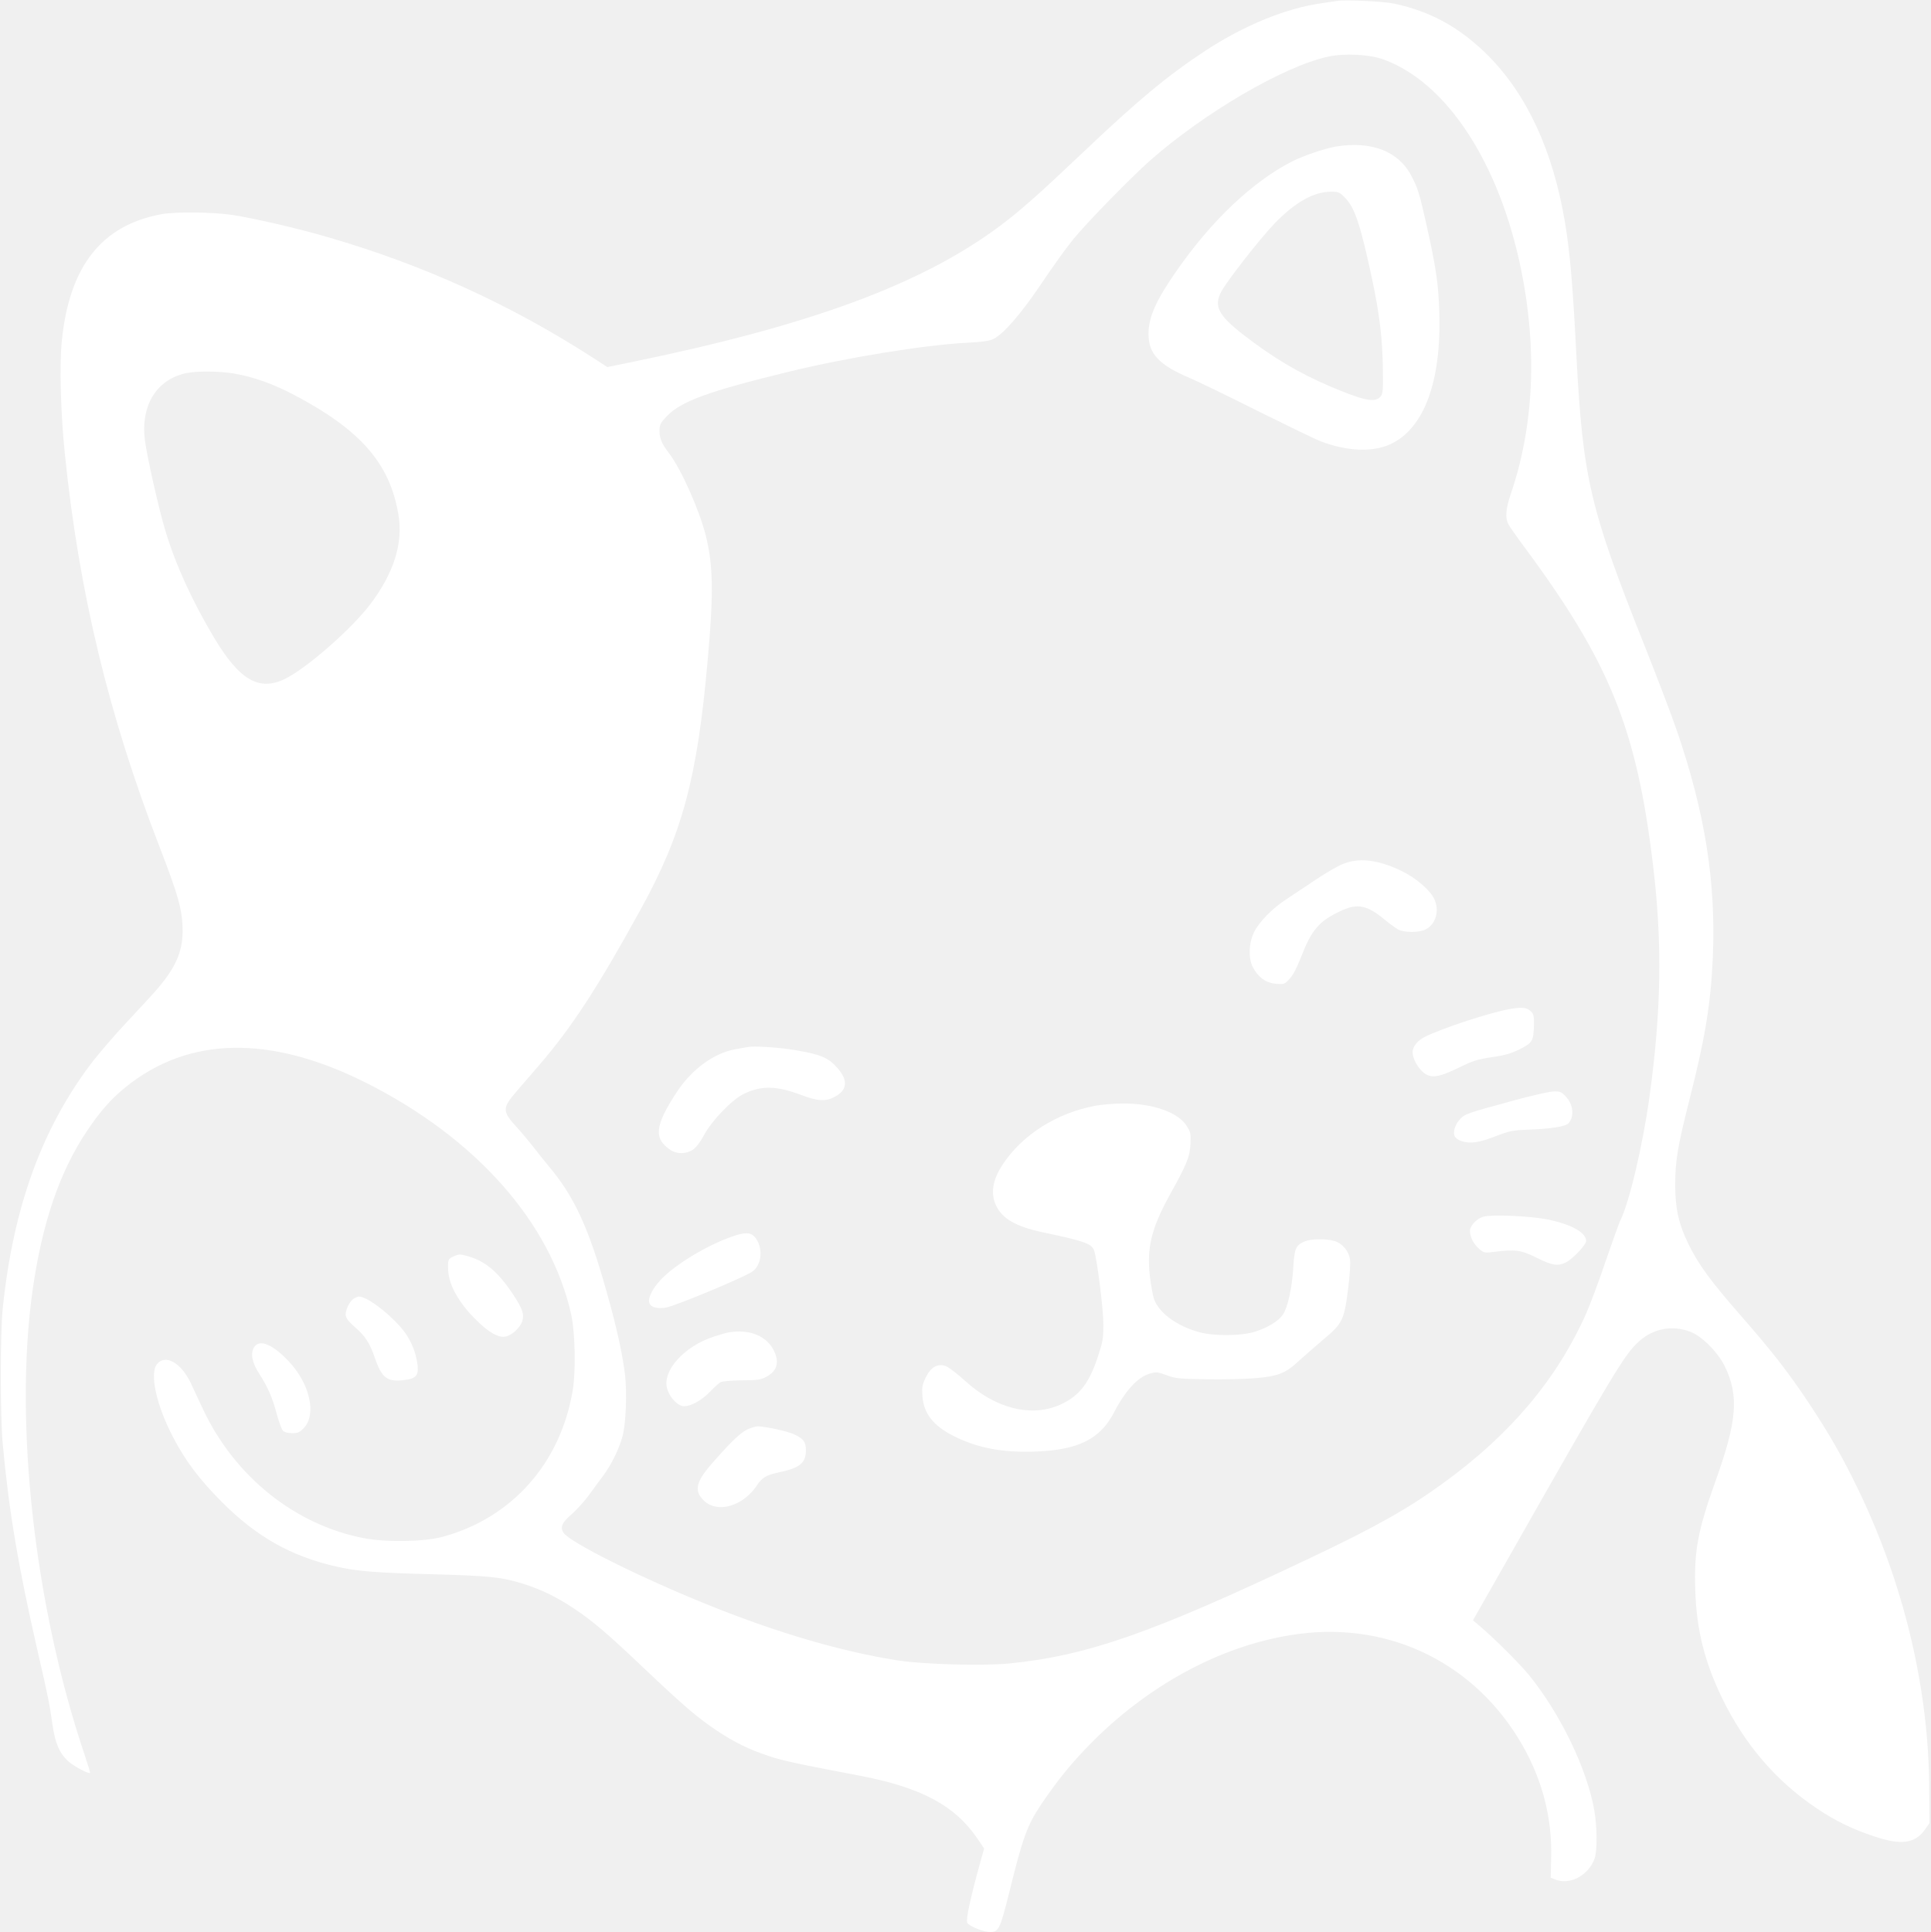
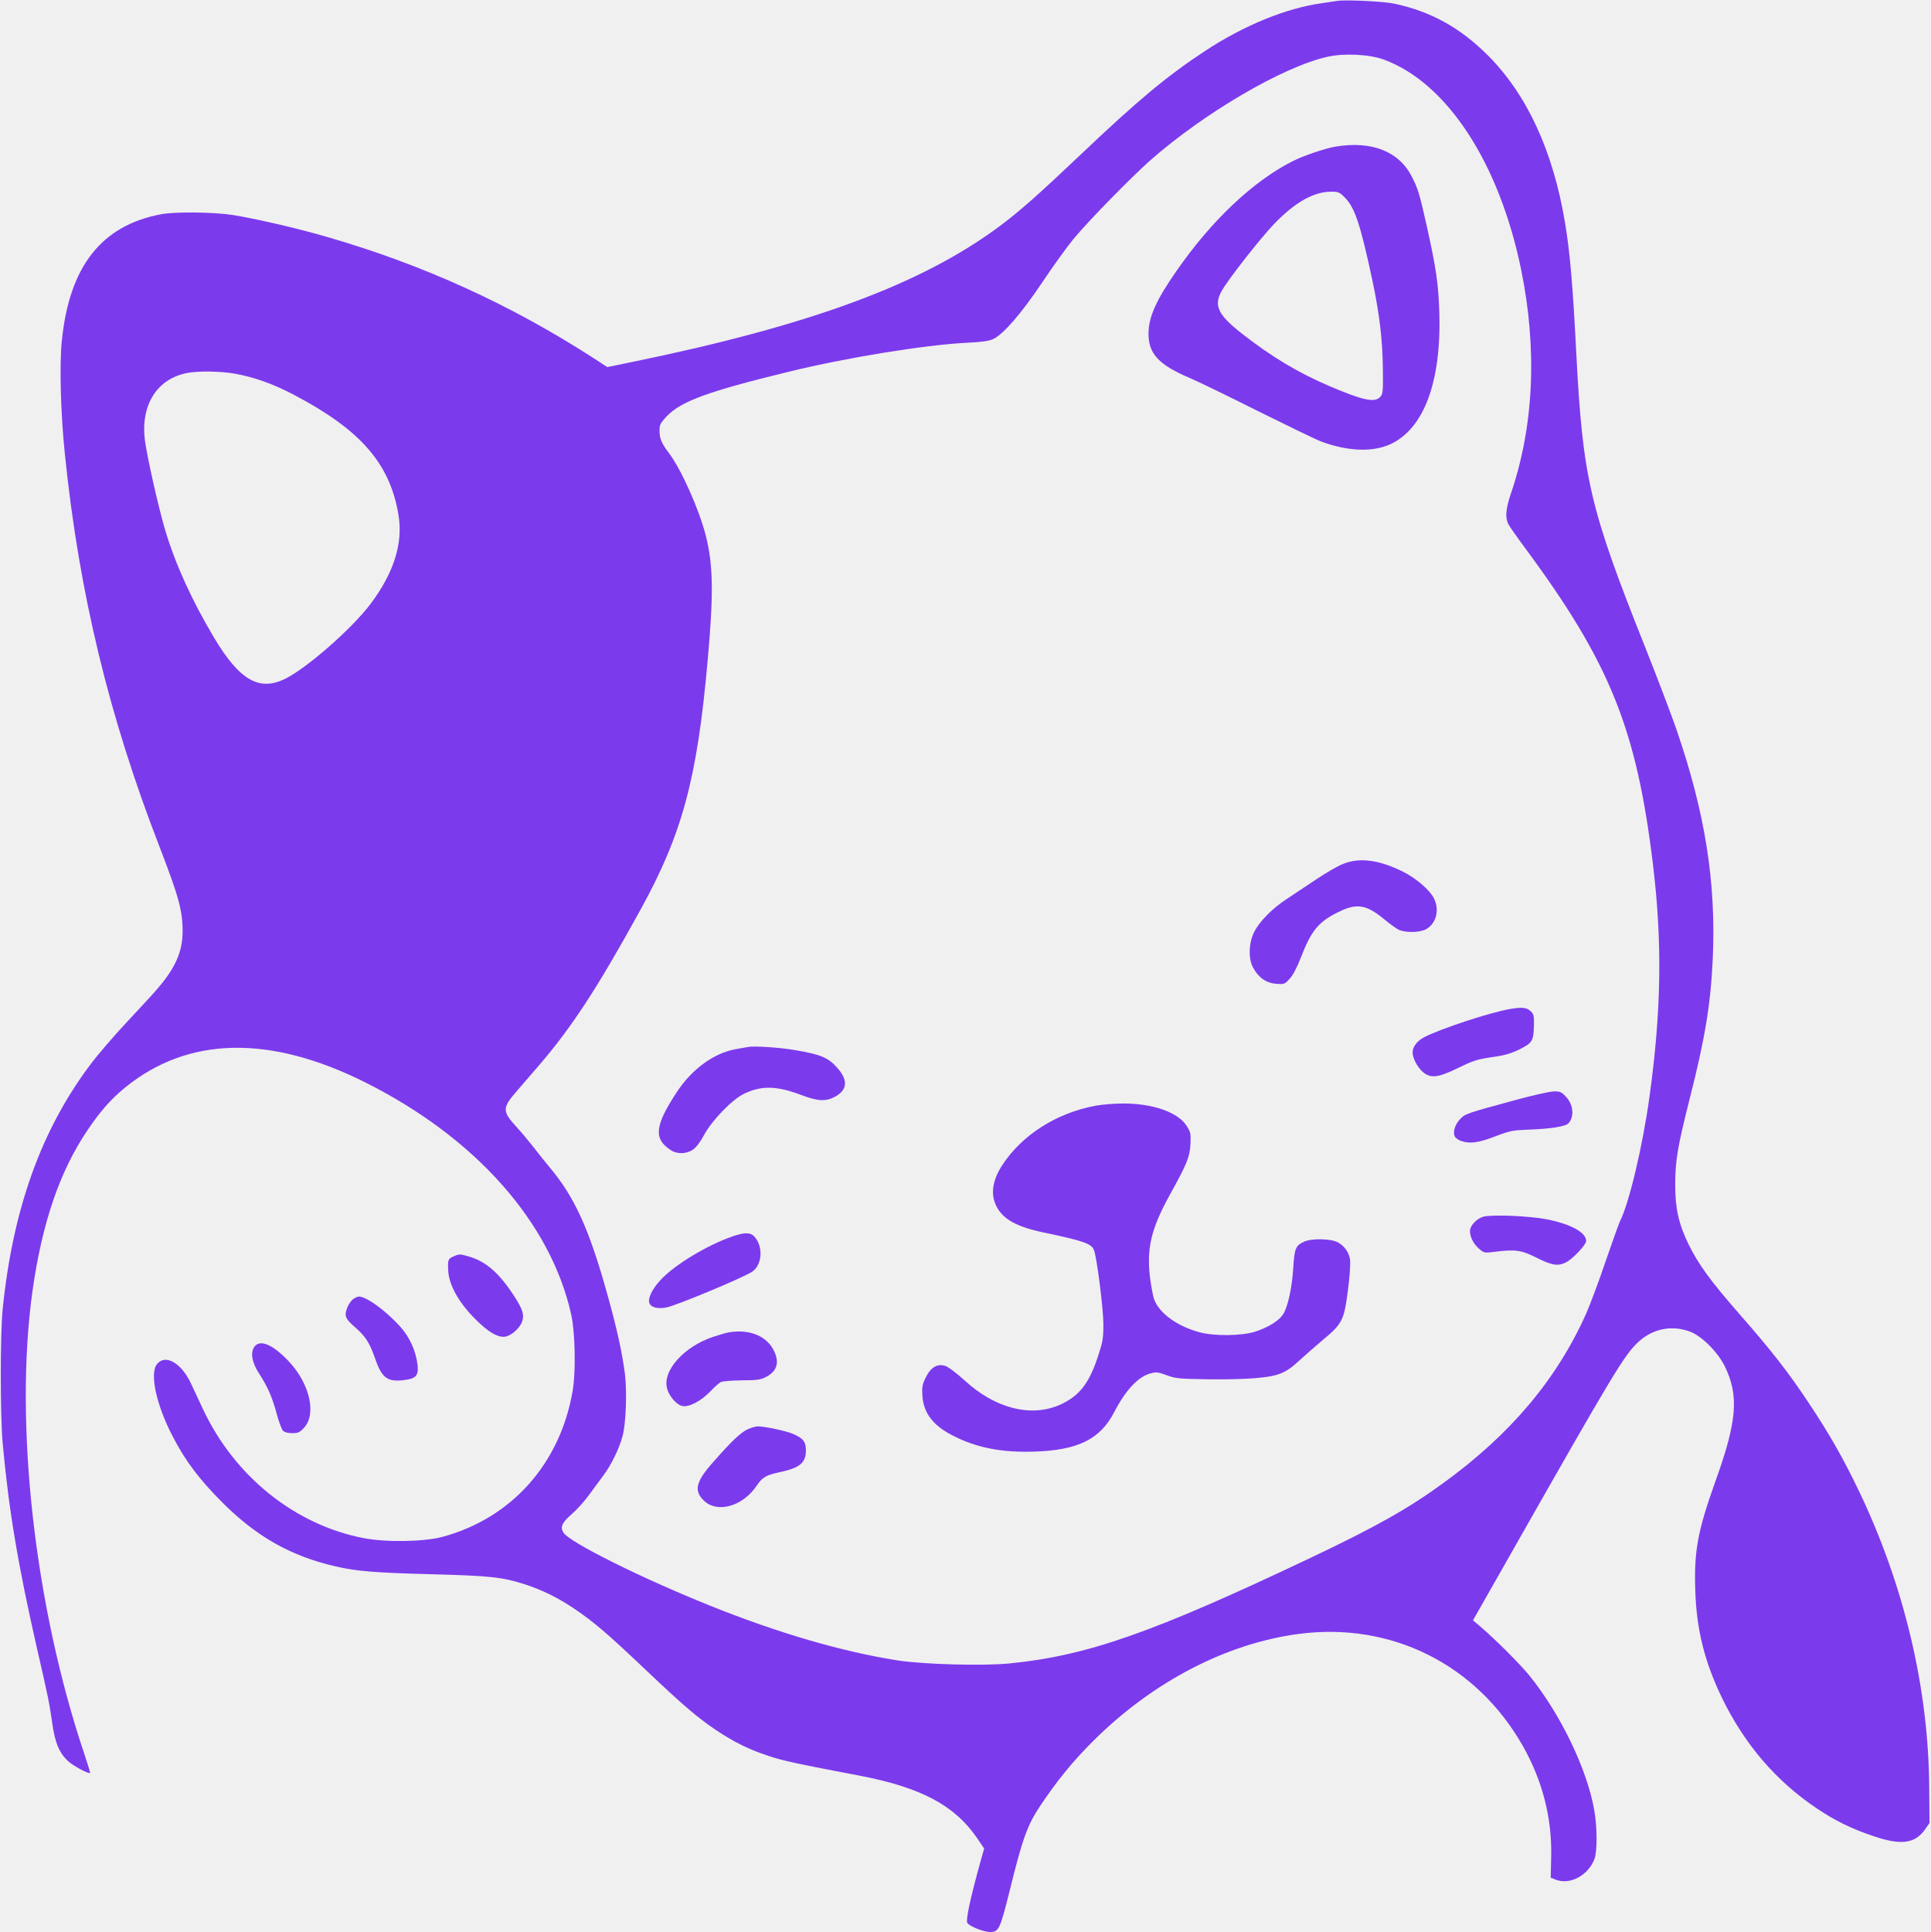
<svg xmlns="http://www.w3.org/2000/svg" version="1.0" width="1279pt" height="1280pt" viewBox="0 0 1279 1280" preserveAspectRatio="xMidYMid meet">
-   <g transform="translate(0,1280) scale(0.1,-0.1)" fill="#ffffff" stroke="none">
+   <g transform="translate(0,1280) scale(0.1,-0.1)" fill="#7c3aed" stroke="none">
    <path d="M8860 12794 c-14 -2 -59 -9 -100 -15 -239 -33 -517 -147 -776 -317 -253 -167 -443 -325 -819 -682 -289 -274 -407 -378 -542 -479 -519 -386 -1257 -658 -2443 -901 l-156 -32 -89 58 c-553 357 -1131 620 -1767 804 -195 57 -477 122 -628 146 -125 19 -378 22 -470 5 -396 -73 -610 -344 -660 -836 -17 -158 -8 -489 20 -755 94 -917 291 -1732 625 -2595 130 -336 155 -428 155 -568 -1 -133 -47 -238 -167 -378 -26 -31 -117 -129 -200 -218 -84 -89 -193 -216 -242 -281 -327 -434 -515 -957 -583 -1620 -17 -164 -17 -713 0 -895 41 -446 102 -807 228 -1360 75 -325 82 -363 100 -490 18 -130 46 -197 103 -251 33 -32 139 -89 148 -80 2 1 -15 56 -37 122 -331 981 -467 2193 -345 3069 63 449 180 794 364 1066 84 125 155 206 249 283 417 340 958 352 1592 35 731 -366 1229 -927 1365 -1539 26 -118 31 -375 10 -501 -81 -484 -404 -847 -863 -971 -121 -33 -373 -37 -520 -9 -458 88 -858 409 -1068 857 -25 55 -62 131 -80 171 -64 135 -170 194 -224 125 -50 -62 -4 -272 106 -482 83 -160 174 -280 324 -431 228 -229 457 -359 755 -427 138 -32 259 -42 645 -52 374 -10 459 -19 603 -65 115 -37 218 -87 326 -159 133 -89 222 -165 476 -406 251 -238 343 -317 469 -402 118 -79 219 -129 347 -171 94 -32 188 -52 609 -132 404 -78 626 -196 775 -414 l46 -68 -25 -89 c-67 -241 -97 -383 -87 -403 12 -22 107 -61 151 -61 58 0 66 17 130 273 86 350 118 437 206 568 110 164 210 287 348 425 394 392 882 646 1363 709 611 80 1175 -201 1482 -740 132 -232 196 -482 189 -743 l-3 -132 30 -12 c96 -40 221 27 261 139 18 52 17 209 -2 318 -47 272 -223 638 -431 895 -61 75 -221 235 -320 320 l-53 45 236 415 c707 1245 769 1347 864 1433 94 85 219 109 337 65 78 -28 185 -136 231 -229 96 -197 82 -365 -63 -767 -116 -325 -141 -460 -132 -720 8 -257 61 -471 177 -711 149 -307 359 -552 628 -732 123 -83 235 -137 379 -185 180 -61 272 -48 338 45 l30 43 -2 236 c-4 659 -168 1348 -472 1977 -103 213 -190 365 -326 570 -138 207 -243 342 -456 585 -195 223 -275 333 -340 465 -66 136 -89 237 -89 395 0 160 16 253 94 563 104 407 141 633 155 939 22 501 -50 960 -239 1510 -33 97 -128 346 -211 555 -364 913 -411 1112 -454 1933 -24 472 -43 684 -76 880 -79 471 -251 842 -508 1101 -185 185 -377 292 -623 345 -70 15 -326 27 -378 18z m310 -389 c418 -154 764 -684 909 -1391 108 -528 85 -1038 -69 -1488 -33 -99 -38 -156 -15 -200 8 -15 57 -85 109 -155 564 -762 742 -1203 850 -2111 61 -511 54 -960 -25 -1530 -45 -325 -135 -704 -195 -821 -7 -15 -50 -134 -95 -265 -44 -131 -103 -288 -130 -349 -194 -433 -500 -797 -942 -1118 -234 -171 -447 -291 -883 -498 -1049 -498 -1480 -649 -1998 -700 -175 -17 -564 -6 -736 20 -370 58 -792 181 -1245 363 -458 184 -929 419 -971 483 -24 37 -11 67 55 124 33 29 83 84 112 124 29 40 73 99 97 132 54 72 105 178 127 260 23 84 30 291 16 411 -18 141 -54 305 -116 526 -122 439 -218 648 -386 848 -30 36 -77 94 -104 130 -28 36 -78 96 -112 133 -96 105 -96 126 1 238 35 41 100 116 145 168 219 254 389 514 675 1034 277 502 376 870 445 1652 40 444 37 631 -13 829 -44 172 -163 438 -242 542 -49 64 -64 98 -64 149 0 41 5 51 45 94 95 102 276 168 815 299 380 93 898 177 1175 191 102 5 150 12 177 25 68 33 188 172 323 374 71 106 165 237 209 290 104 125 381 407 508 520 360 316 881 621 1175 686 109 25 279 16 373 -19z m-7618 -2080 c128 -22 260 -69 398 -142 439 -231 634 -454 690 -793 32 -188 -30 -385 -184 -590 -123 -164 -422 -426 -566 -497 -173 -85 -303 -10 -472 273 -146 245 -255 484 -322 707 -44 145 -122 492 -136 601 -29 233 80 406 280 445 72 14 220 12 312 -4z" />
    <path d="M8851 11829 c-71 -12 -216 -61 -288 -98 -259 -131 -535 -391 -766 -724 -137 -196 -187 -308 -187 -419 0 -132 69 -206 275 -293 50 -21 252 -119 449 -218 198 -98 387 -190 420 -202 177 -66 342 -72 461 -17 221 104 336 414 322 872 -6 190 -21 294 -86 585 -44 196 -55 235 -96 314 -85 168 -265 239 -504 200z m64 -342 c64 -67 101 -182 179 -547 47 -223 67 -393 69 -586 2 -146 0 -164 -17 -183 -37 -41 -114 -24 -335 70 -210 90 -382 193 -576 344 -163 127 -194 188 -142 284 37 70 256 350 350 448 138 143 260 212 376 213 51 0 57 -3 96 -43z" />
    <path d="M8896 7075 c-33 -13 -110 -58 -170 -98 -61 -41 -150 -100 -197 -131 -98 -63 -185 -152 -220 -223 -35 -72 -38 -174 -7 -232 36 -68 87 -103 153 -109 53 -4 57 -3 89 32 23 24 48 72 76 143 69 180 119 240 260 306 113 54 177 42 294 -55 32 -27 73 -56 90 -66 42 -22 141 -22 184 1 69 37 92 129 53 206 -30 58 -123 137 -215 181 -156 75 -282 90 -390 45z" />
    <path d="M10005 6115 c-133 -23 -455 -129 -567 -186 -47 -24 -78 -64 -78 -101 0 -39 32 -100 70 -132 51 -42 99 -36 233 29 98 48 126 57 222 71 86 12 126 24 184 52 85 43 92 55 95 159 1 60 -2 75 -19 91 -28 28 -60 31 -140 17z" />
    <path d="M4960 5864 c-14 -2 -52 -9 -85 -15 -143 -25 -289 -131 -389 -282 -146 -222 -157 -309 -46 -384 44 -31 106 -30 151 0 21 14 49 50 74 97 52 97 186 236 266 274 115 55 216 53 379 -9 109 -41 160 -44 221 -12 84 45 90 109 18 191 -61 70 -113 91 -289 120 -93 16 -261 27 -300 20z" />
    <path d="M10045 5513 c-332 -90 -336 -92 -371 -128 -34 -37 -49 -87 -34 -115 5 -10 24 -23 41 -29 58 -20 114 -13 226 30 99 38 117 41 223 45 146 5 244 21 263 42 40 45 32 125 -18 177 -29 31 -38 35 -81 34 -27 -1 -139 -26 -249 -56z" />
    <path d="M7263 5475 c-261 -47 -493 -195 -623 -396 -63 -98 -77 -186 -41 -264 42 -90 132 -142 318 -181 267 -56 316 -74 332 -117 19 -49 62 -389 62 -490 0 -96 -4 -117 -37 -217 -58 -176 -123 -258 -246 -315 -193 -88 -433 -28 -636 159 -51 46 -108 90 -127 96 -53 18 -98 -8 -131 -76 -23 -48 -26 -63 -22 -124 8 -113 72 -196 203 -262 158 -81 327 -113 544 -105 286 10 431 83 523 260 77 148 159 236 242 258 36 10 49 9 106 -12 59 -22 84 -24 260 -27 107 -2 253 1 324 7 156 13 204 32 295 117 35 32 107 95 159 139 127 106 138 128 164 331 12 92 17 175 13 201 -8 55 -51 106 -103 121 -53 16 -155 15 -195 -2 -62 -26 -70 -45 -78 -179 -9 -136 -37 -262 -70 -309 -30 -42 -101 -85 -184 -111 -89 -28 -266 -30 -365 -4 -151 40 -271 128 -304 222 -8 26 -20 93 -27 149 -21 189 10 317 129 534 116 209 135 255 140 341 3 71 2 79 -26 123 -58 90 -226 148 -422 147 -58 0 -137 -7 -177 -14z" />
    <path d="M9828 4739 c-44 -13 -88 -60 -88 -95 0 -40 25 -88 61 -118 32 -27 36 -28 99 -20 142 18 180 12 282 -39 102 -51 140 -57 193 -31 43 20 135 117 135 142 0 56 -99 111 -257 143 -115 23 -369 34 -425 18z" />
    <path d="M4855 4609 c-171 -59 -384 -188 -478 -289 -56 -60 -86 -123 -74 -154 11 -29 57 -39 114 -28 68 14 505 196 566 236 68 45 76 168 15 234 -27 28 -64 28 -143 1z" />
    <path d="M4830 3973 c-14 -2 -60 -15 -102 -29 -195 -64 -340 -225 -308 -343 14 -52 62 -108 101 -116 43 -10 125 33 185 96 27 28 58 56 69 62 12 6 71 11 140 12 104 0 126 4 162 23 70 37 88 93 54 167 -46 102 -162 151 -301 128z" />
    <path d="M4955 3331 c-46 -21 -106 -77 -227 -215 -117 -131 -132 -191 -66 -256 89 -89 261 -41 354 100 35 52 61 67 144 85 139 29 180 62 180 146 0 57 -18 80 -85 109 -47 20 -188 50 -234 50 -14 0 -44 -9 -66 -19z" />
    <path d="M3003 4475 c-34 -15 -37 -23 -33 -95 5 -94 71 -212 180 -320 86 -87 153 -125 201 -115 42 9 95 59 109 100 15 46 3 83 -59 177 -95 145 -182 220 -290 252 -65 19 -67 19 -108 1z" />
    <path d="M2341 4194 c-13 -9 -29 -32 -37 -50 -25 -60 -19 -78 47 -136 70 -60 99 -106 133 -205 45 -131 81 -159 188 -147 83 9 102 29 95 98 -10 94 -53 189 -118 260 -98 107 -222 196 -271 196 -8 0 -24 -7 -37 -16z" />
    <path d="M1684 3875 c-26 -40 -14 -104 34 -177 56 -87 87 -157 116 -267 14 -52 33 -102 41 -110 10 -10 33 -16 61 -16 40 0 50 5 79 36 83 91 38 290 -100 438 -108 115 -195 151 -231 96z" />
  </g>
</svg>
